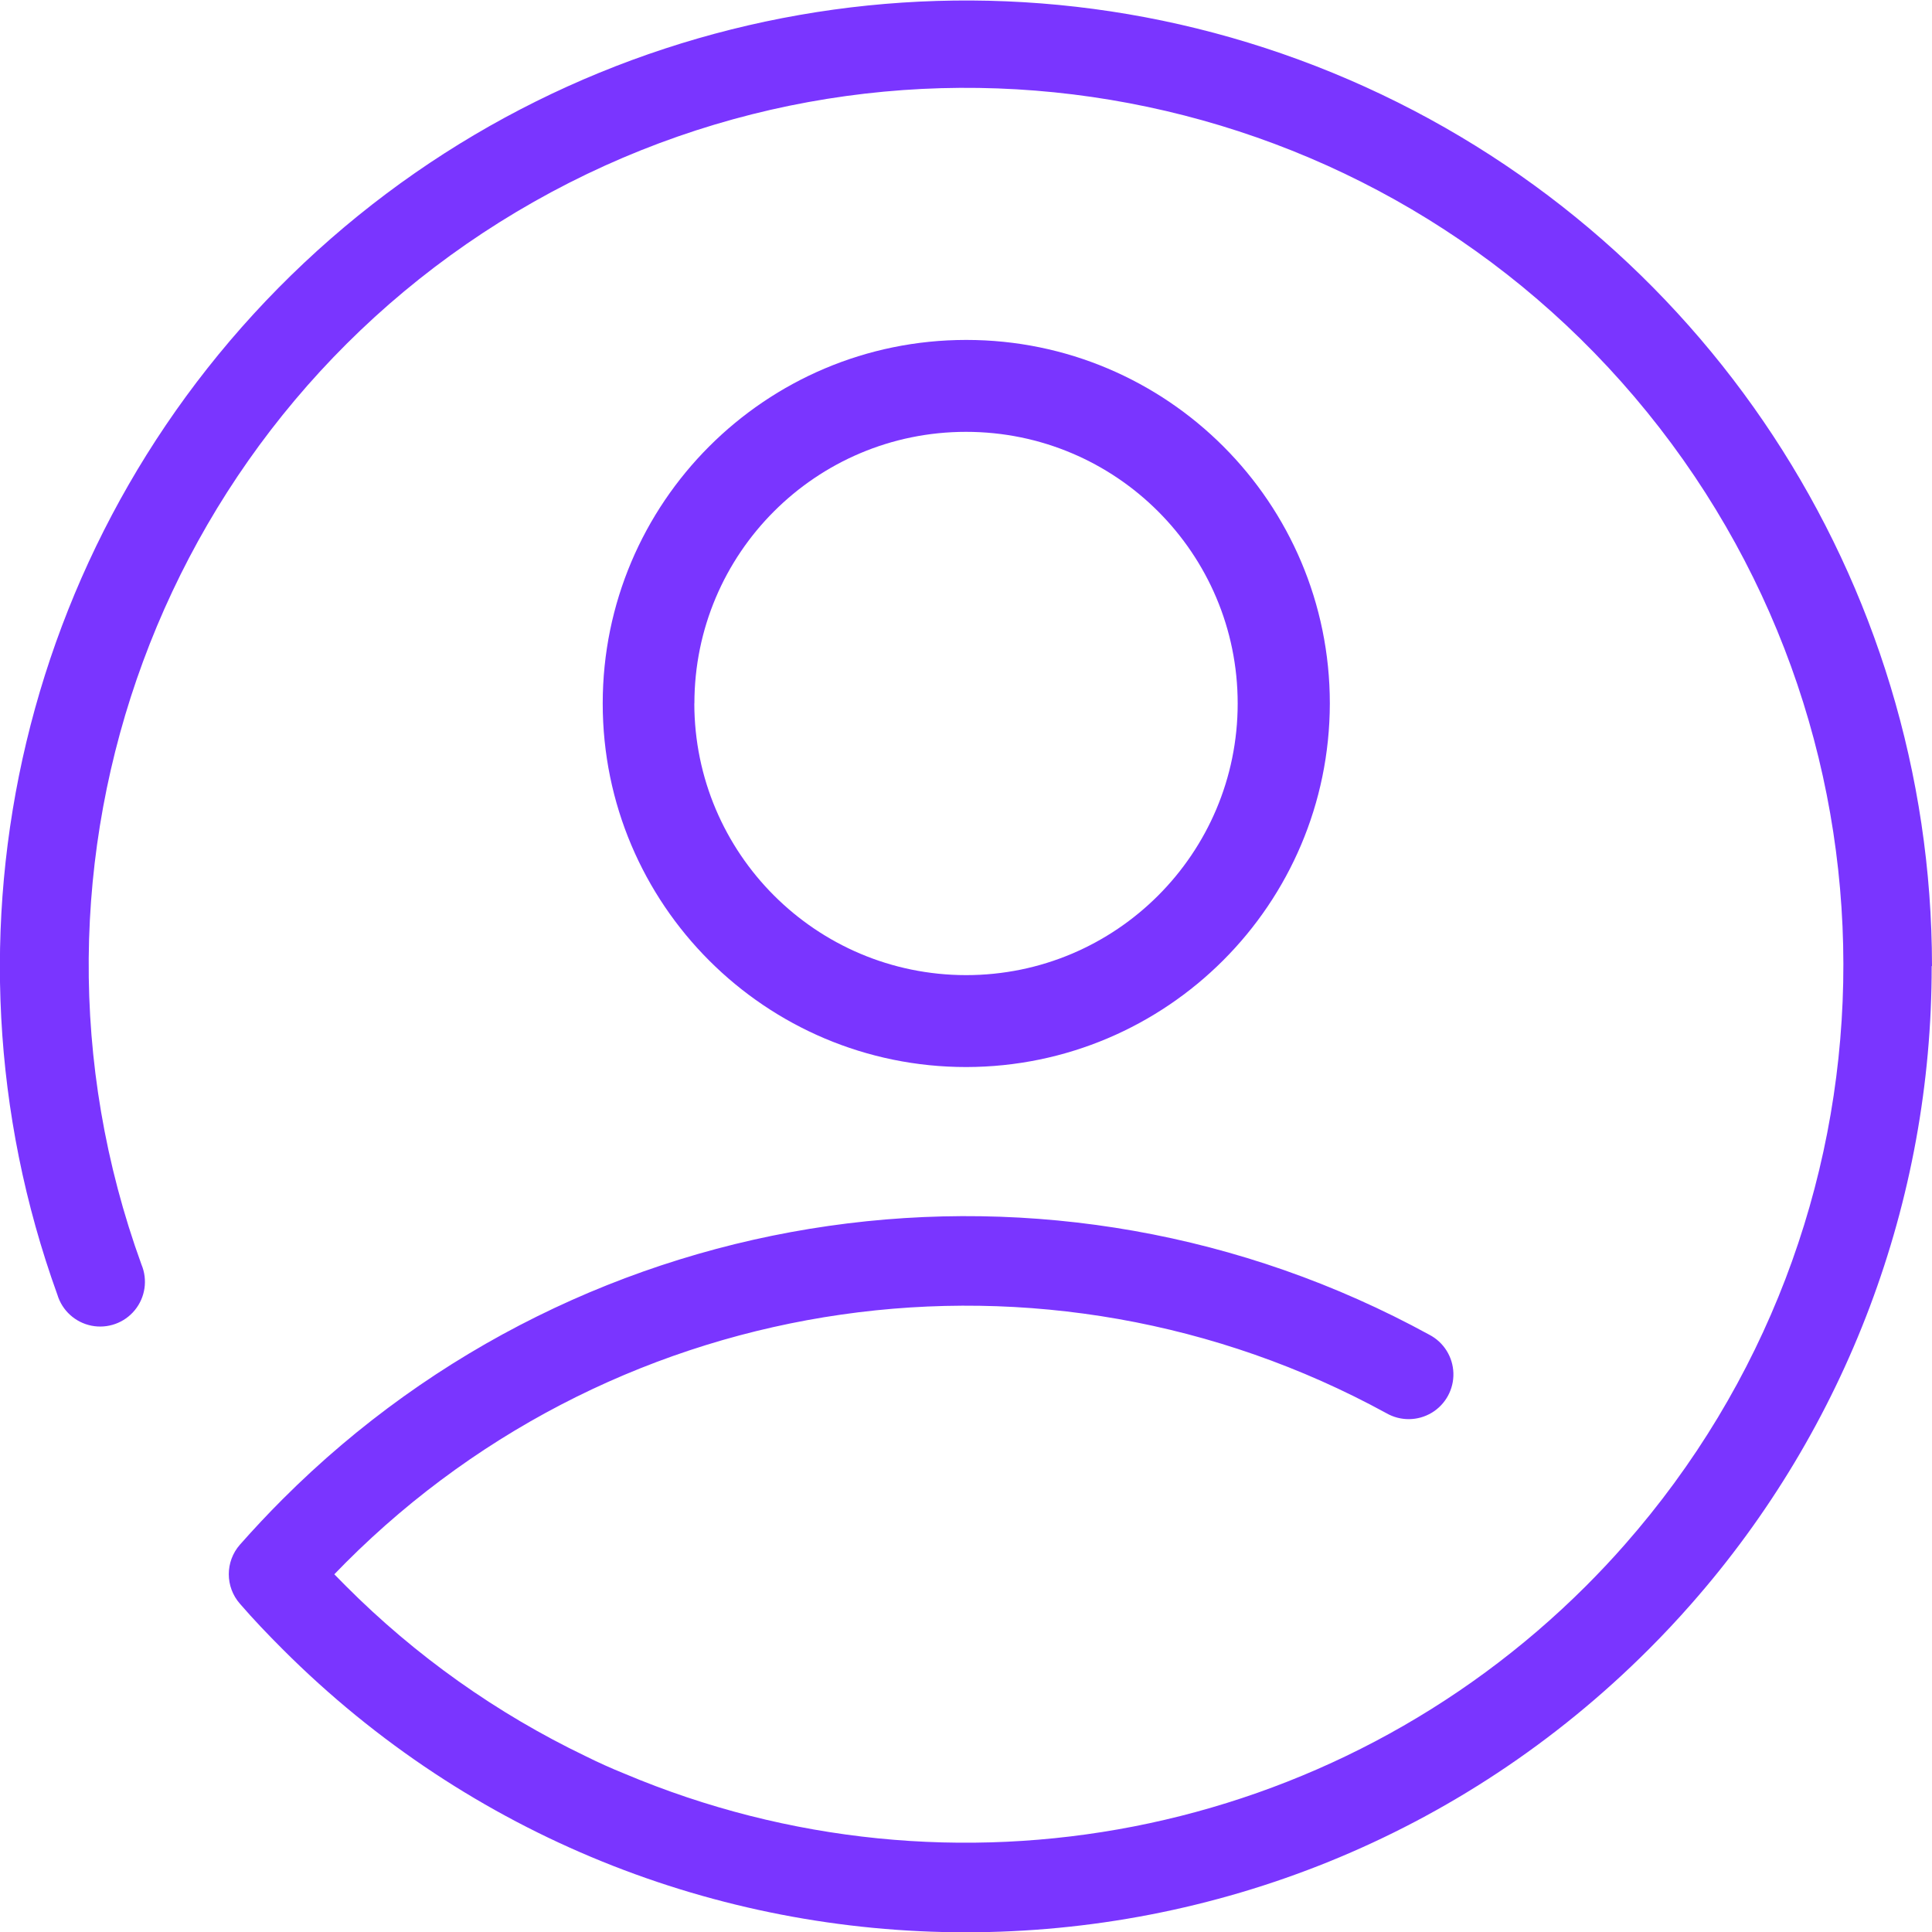
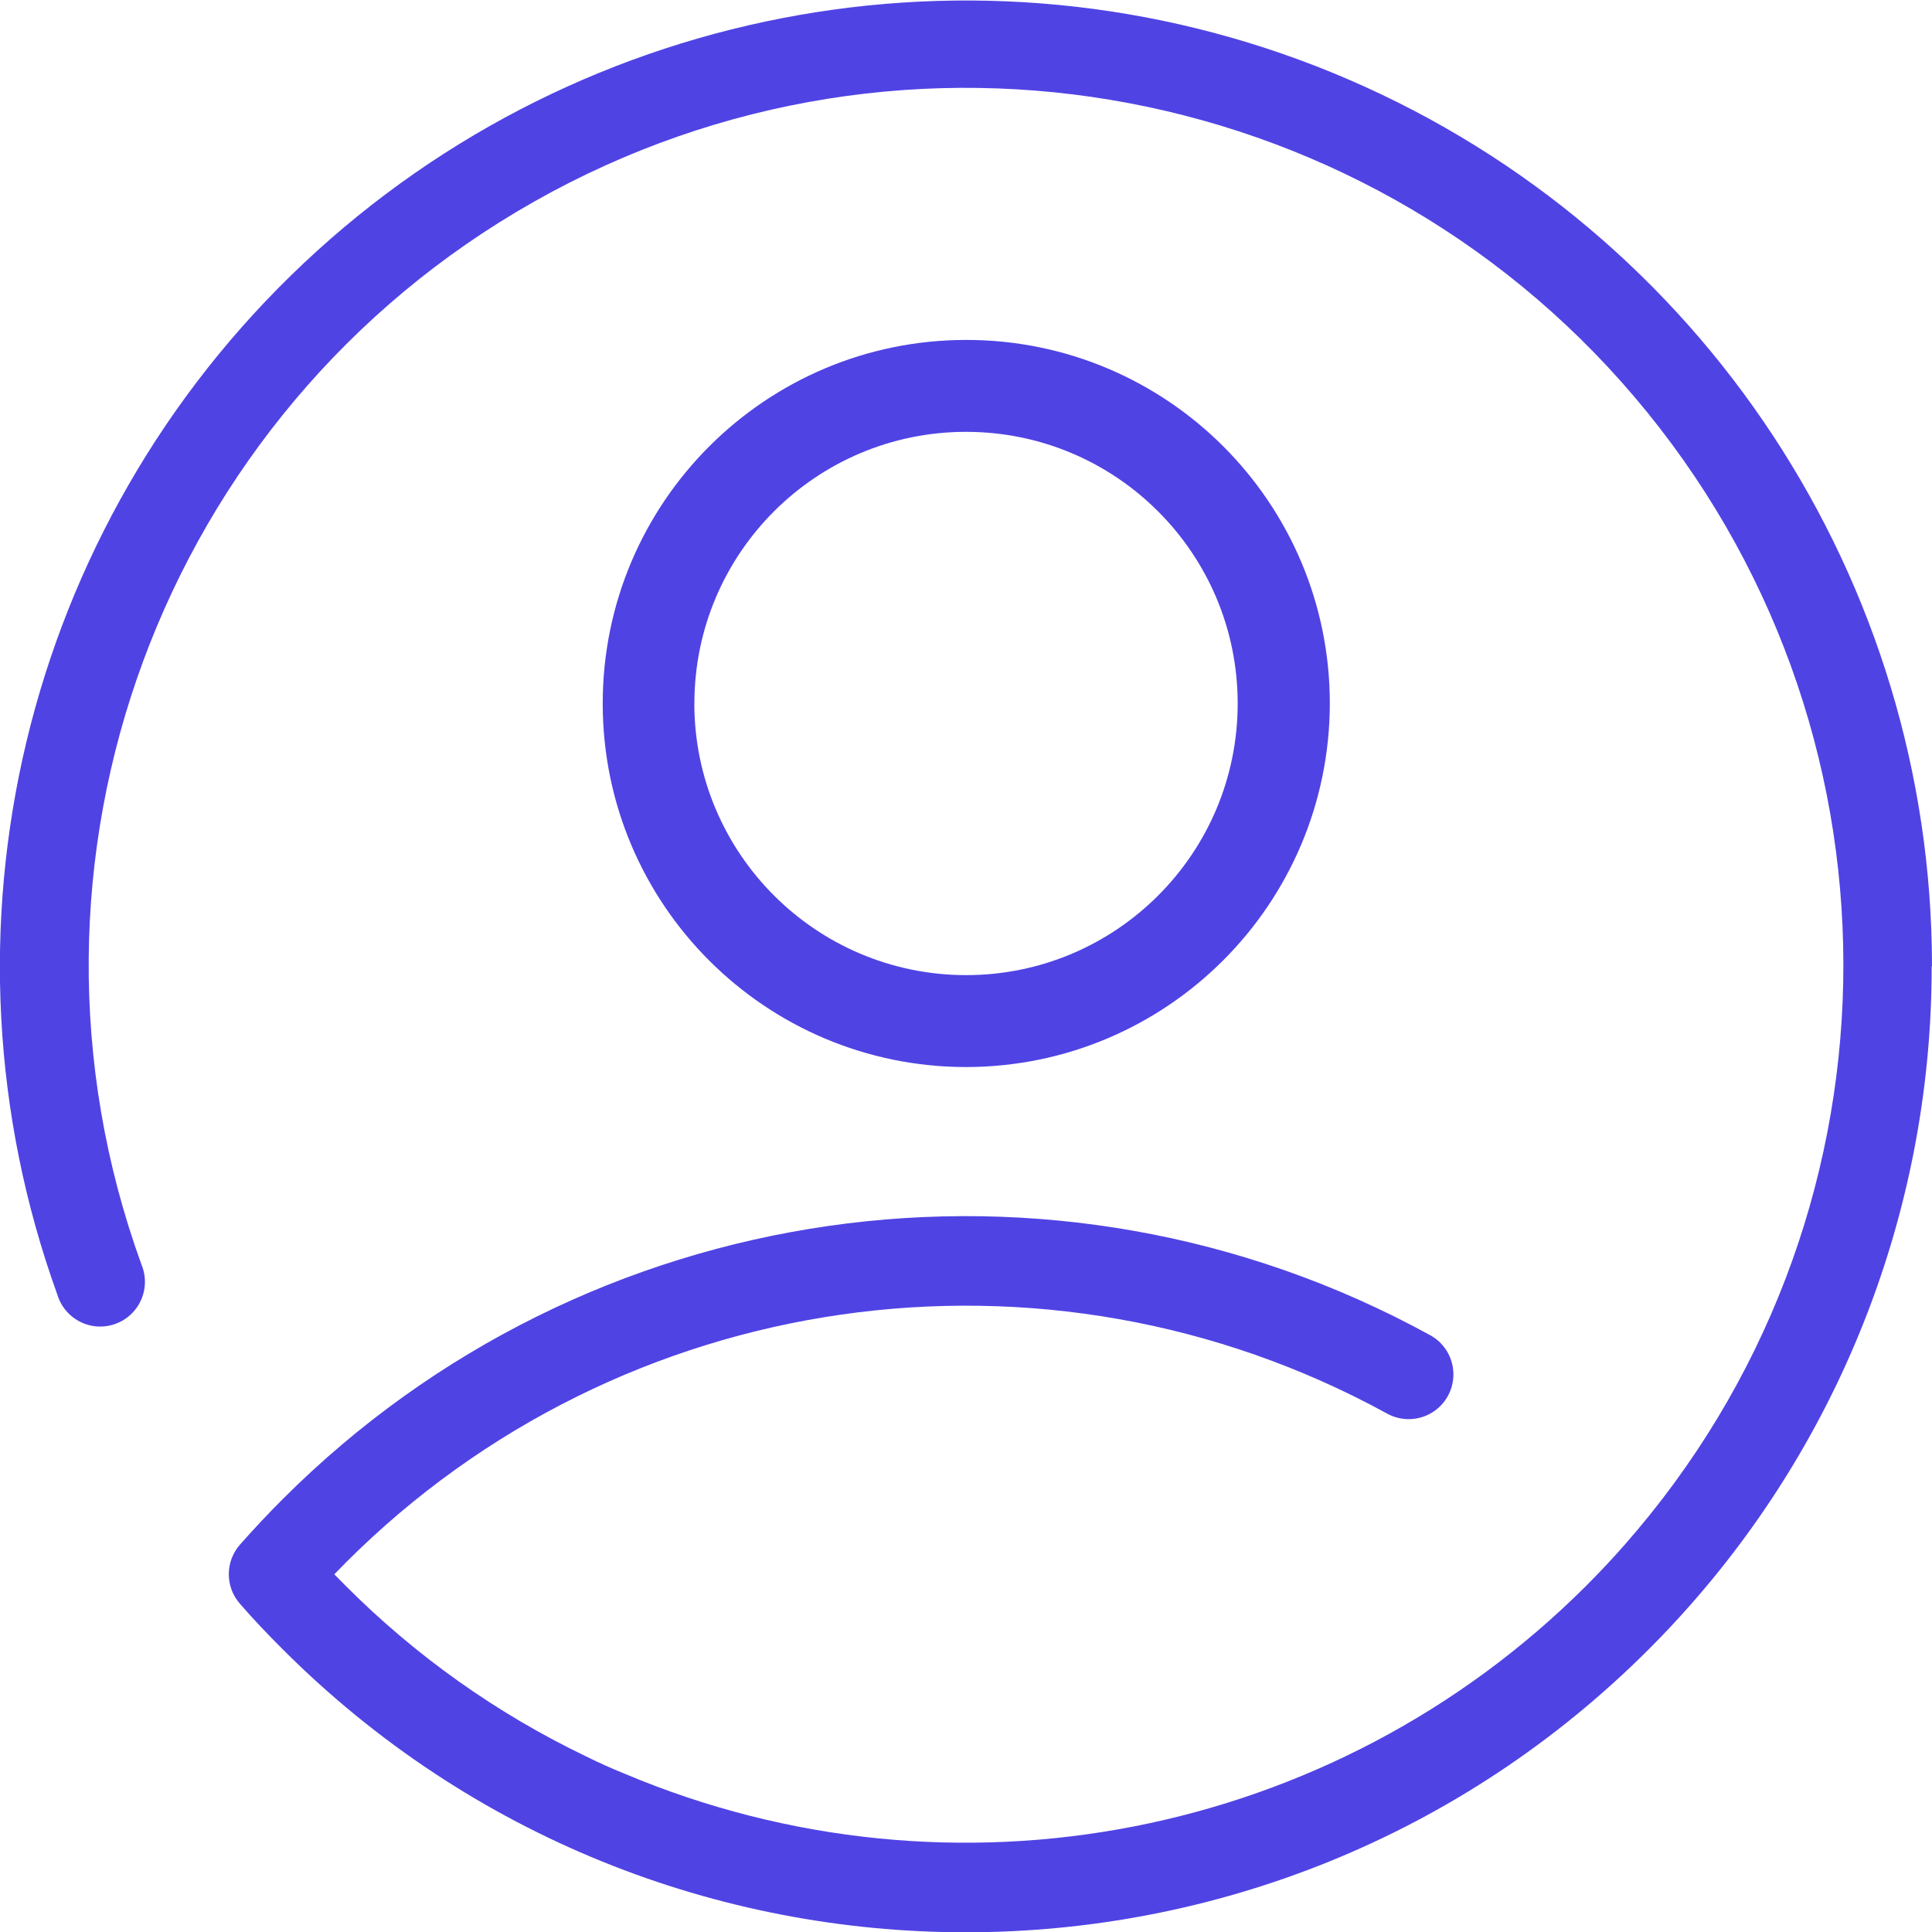
<svg xmlns="http://www.w3.org/2000/svg" width="24.445" height="24.445" viewBox="0 0 24.445 24.445">
  <defs>
-     <style>.a{fill:#7a35ff;}</style>
+     <style>.a{fill:#5043e4;}</style>
  </defs>
  <path class="a" d="M49.445,37.223a12.223,12.223,0,1,0-23.719,4.159A.566.566,0,1,0,26.79,41a11.1,11.1,0,1,1,18.764,3.548c-.155.177-.32.352-.489.521A11.106,11.106,0,0,1,32.9,47.441q-.248-.1-.489-.22a11.028,11.028,0,0,1-3.036-2.155l-.145-.147.145-.148a11.092,11.092,0,0,1,13.167-1.89.566.566,0,1,0,.543-.993,12.219,12.219,0,0,0-14.51,2.082c-.184.184-.365.377-.539.574a.566.566,0,0,0,0,.748c.173.2.355.39.539.574a12.219,12.219,0,0,0,17.288,0c.186-.186.368-.38.538-.574h0a12.2,12.2,0,0,0,3.04-8.068Z" transform="translate(-25 -25)" />
  <path class="a" d="M81.775,53.908a4.6,4.6,0,1,0-4.6,4.6A4.608,4.608,0,0,0,81.775,53.908Zm-8.04,0a3.437,3.437,0,1,1,3.437,3.437A3.441,3.441,0,0,1,73.734,53.908Z" transform="translate(-64.949 -45.007)" />
</svg>
